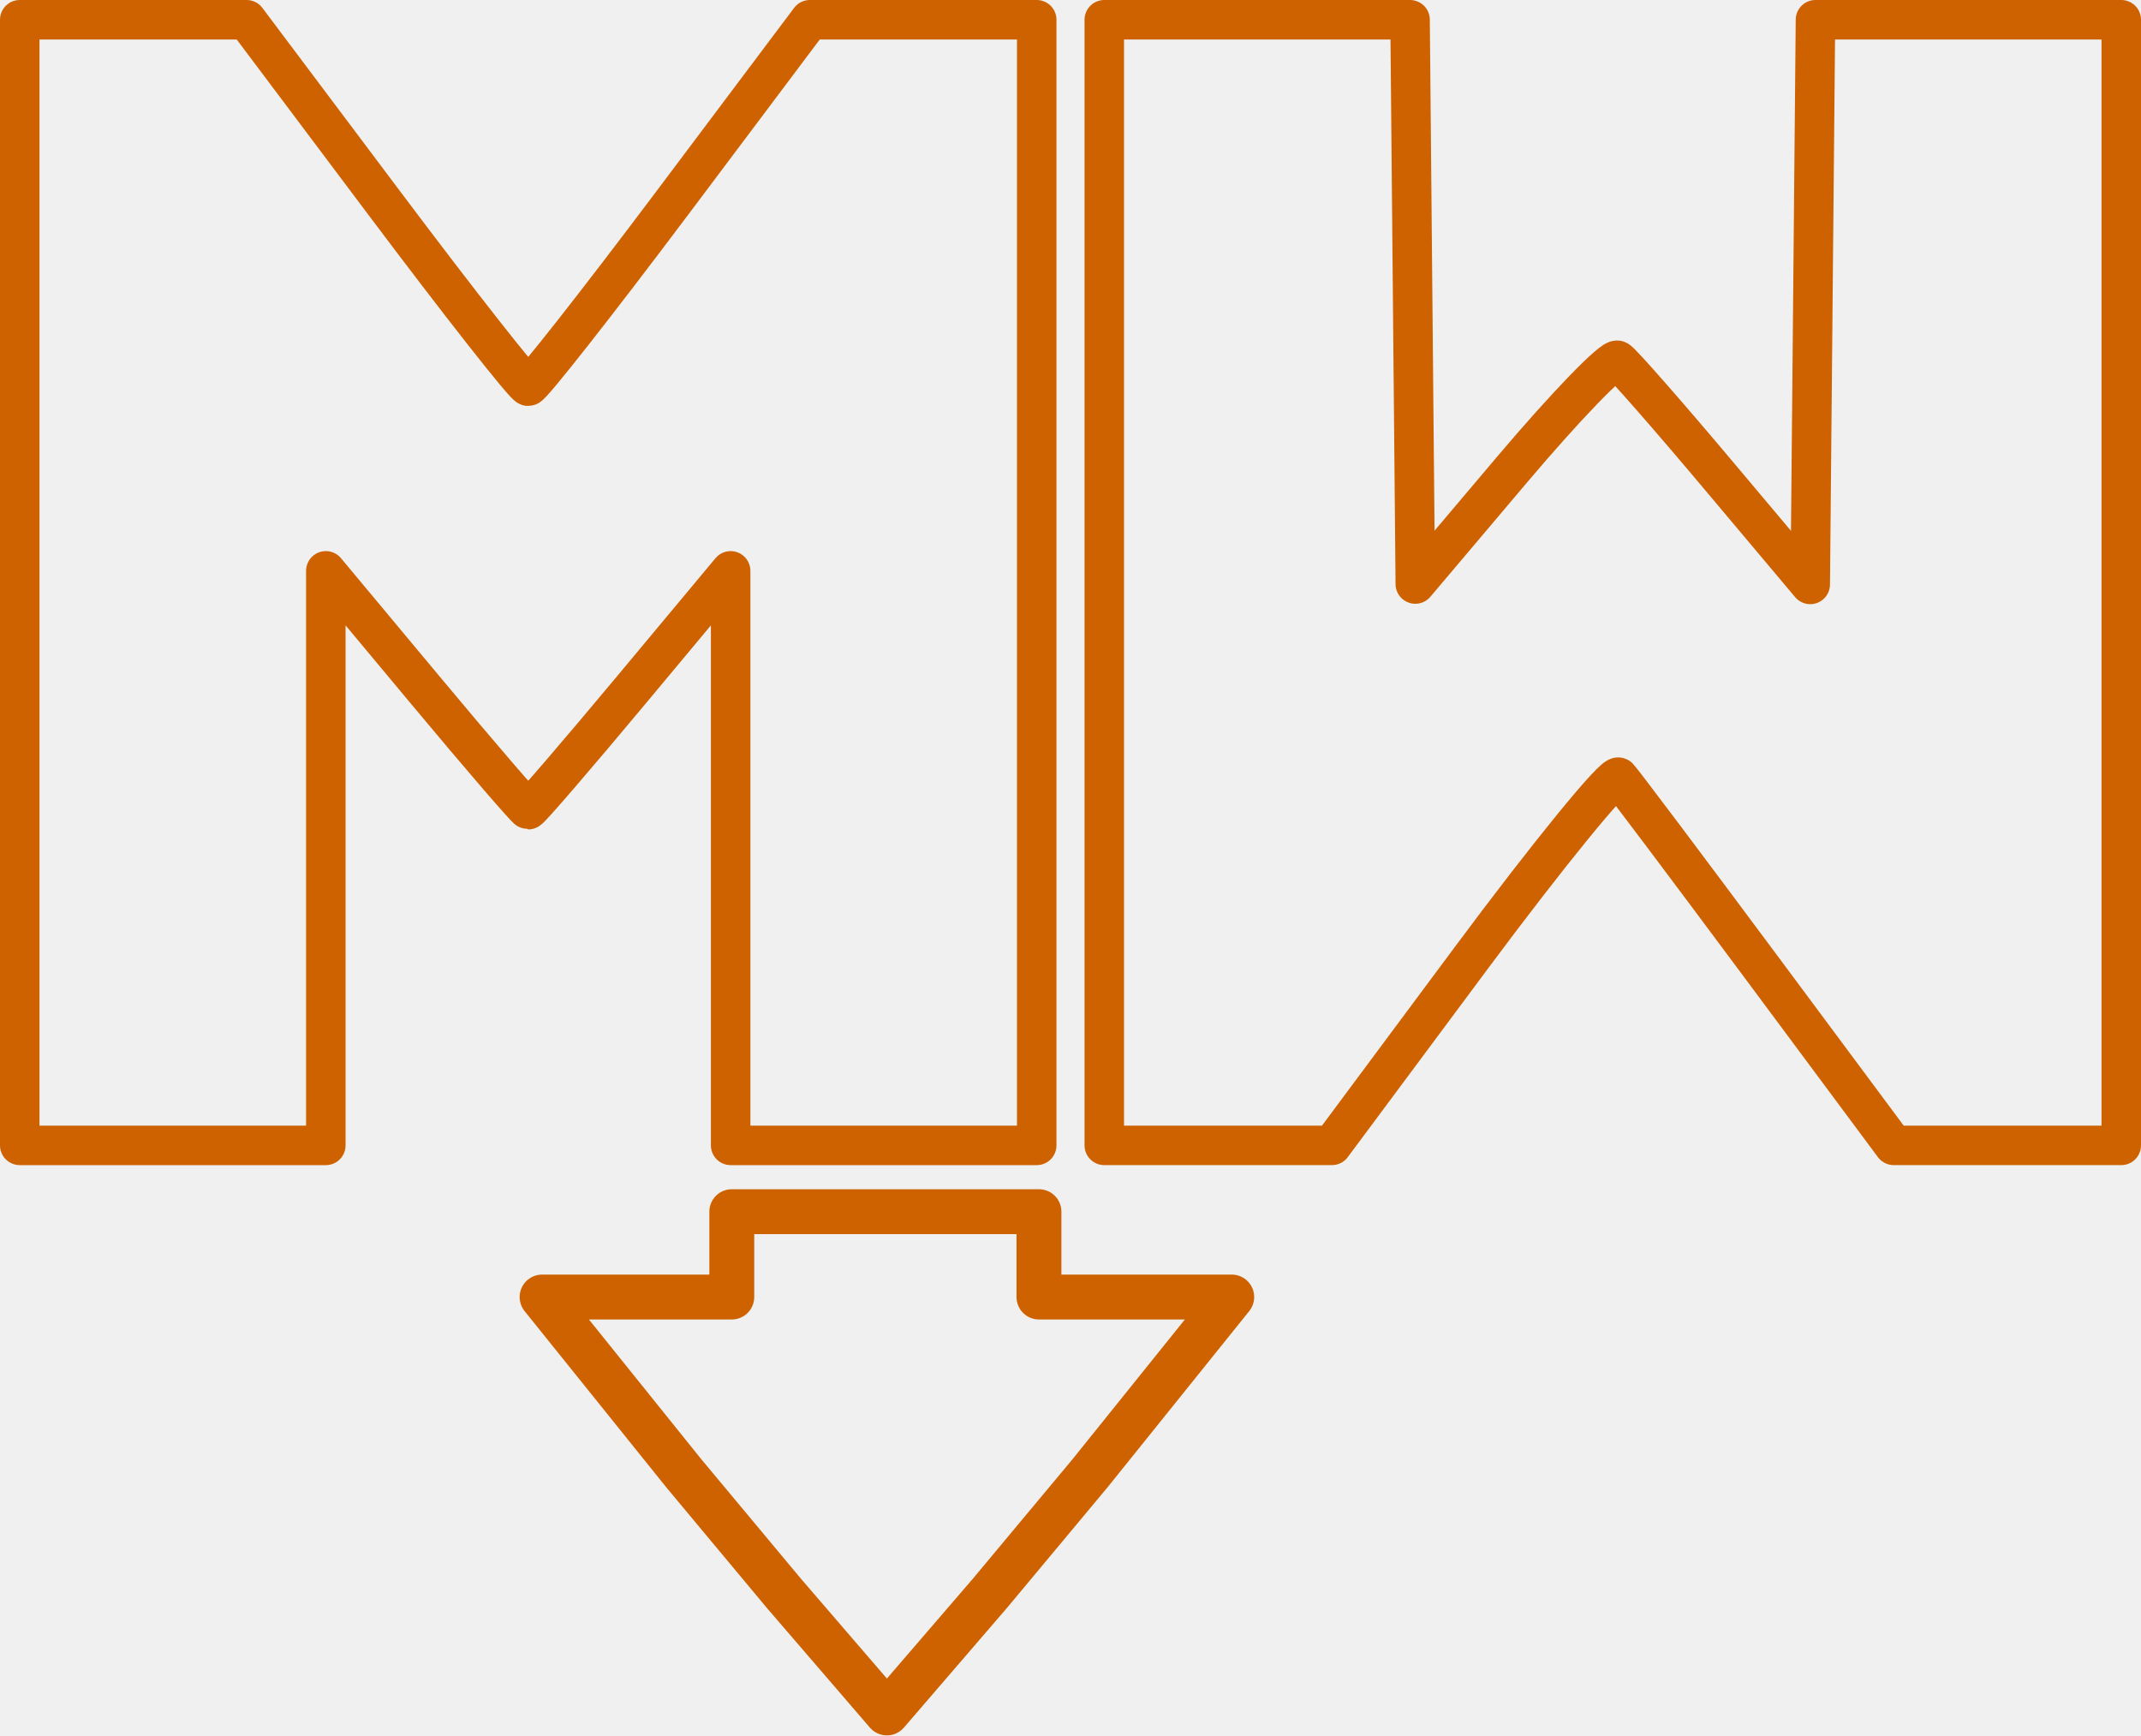
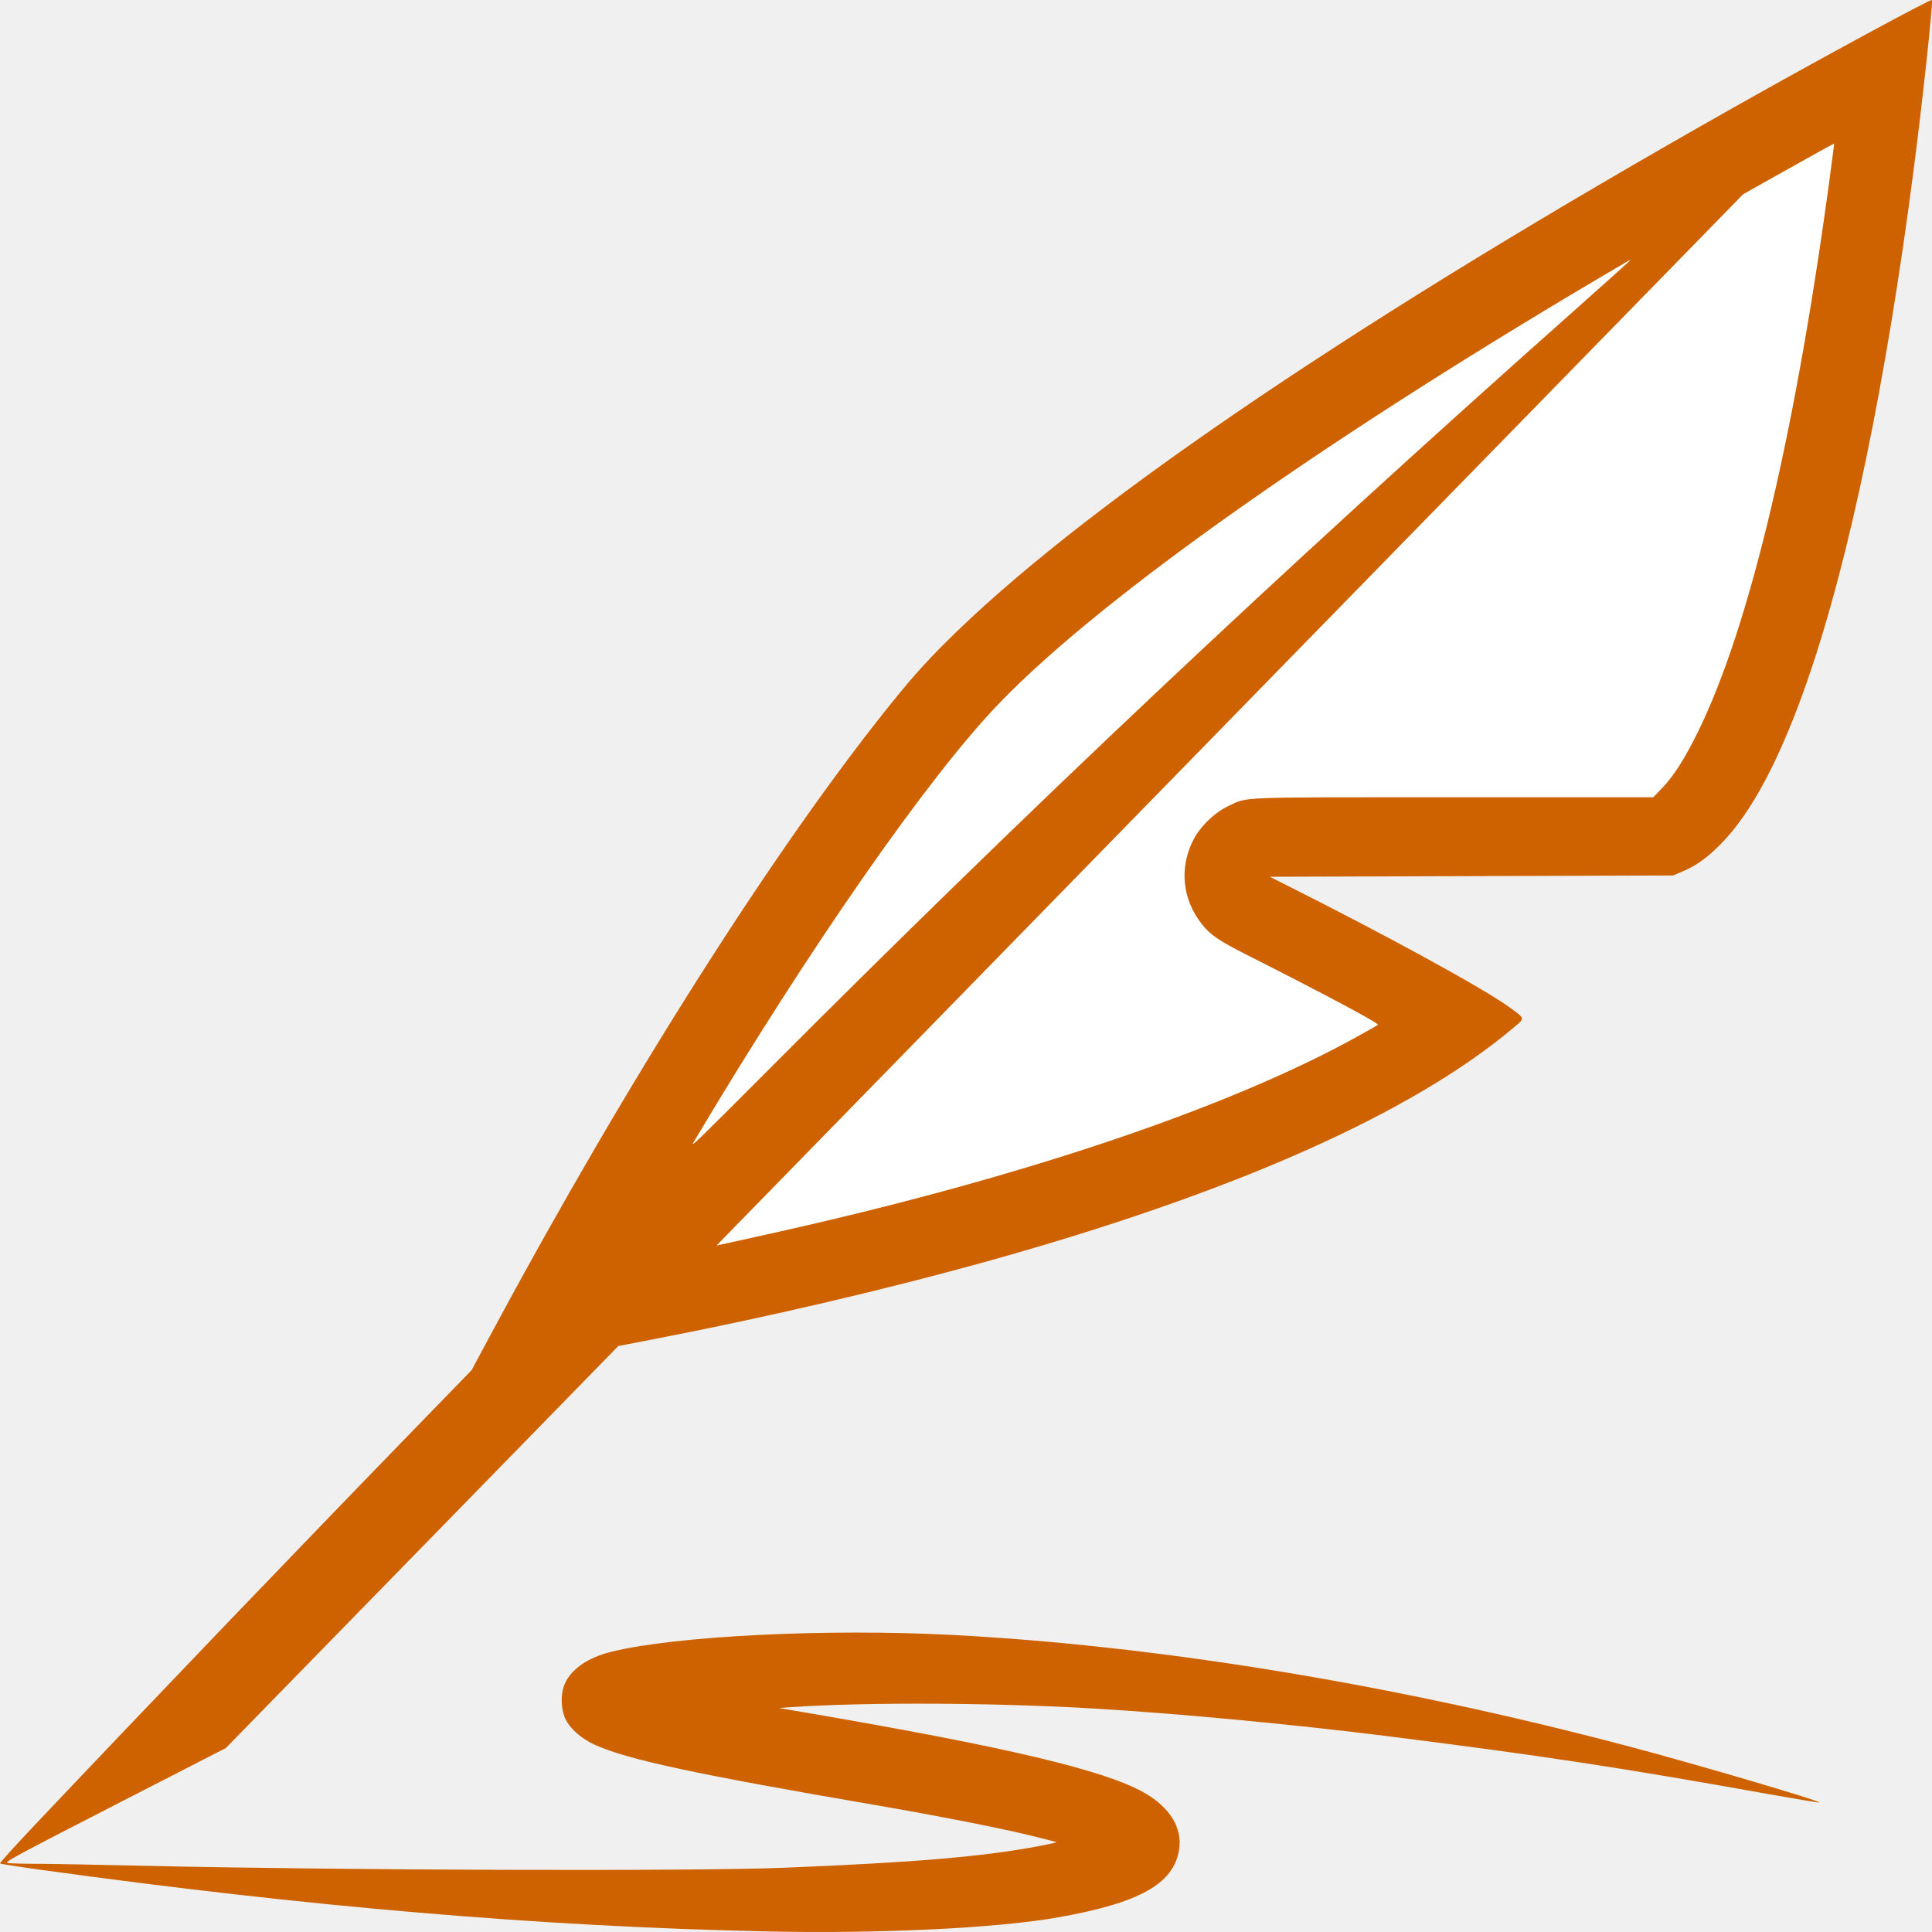
- <svg xmlns="http://www.w3.org/2000/svg" id="svg2" version="1.1" width="216.843" height="175.753" viewBox="0 0 216.843 175.753">
+ <svg xmlns="http://www.w3.org/2000/svg" id="svg2" version="1.1" width="512" height="512" viewBox="0 0 512 512">
  <defs id="defs6" />
-   <path style="fill:none;stroke:#ce6200;stroke-width:4;stroke-linecap:round;stroke-linejoin:round;stroke-miterlimit:4;stroke-dasharray:none;stroke-opacity:1" d="m 2,2 0,57 0,57 15.5,0 15.5,0 0,-29.094 0,-29.092 10.086,12.092 C 48.633,76.558 53.319,82 53.5,82 53.681,82 58.369,76.558 63.916,69.906 L 74,57.814 74,86.906 74,116 89.5,116 105,116 105,59 105,2 93.514,2 82.027,2 68.09,20.559 C 60.425,30.765 53.859,39.115 53.5,39.115 c -0.359,0 -6.923,-8.35 -14.588,-18.557 L 24.975,2 13.488,2 Z" id="path4748" />
-   <path style="fill:none;stroke:#ce6200;stroke-width:4.547;stroke-linecap:round;stroke-linejoin:round;stroke-miterlimit:4;stroke-dasharray:none;stroke-opacity:1" d="m 74.117,122.715 0,8.644 -19.214,0 14.351,17.848 10.12,12.137 10.453,12.137 10.451,-12.137 10.122,-12.137 14.351,-17.848 -19.524,0 0,-8.644 -15.4,0 z" id="path4142" />
-   <path style="fill:none;stroke:#ce6200;stroke-width:4;stroke-linecap:round;stroke-linejoin:round;stroke-miterlimit:4;stroke-dasharray:none;stroke-opacity:1" d="m 111.843,59.001 0,-57 15.485,0 15.485,0 0.265,28.573 0.265,28.573 9.808,-11.597 c 5.394,-6.378 10.202,-11.353 10.683,-11.056 0.482,0.298 5.068,5.525 10.192,11.617 l 9.317,11.076 0.265,-28.594 0.265,-28.594 15.485,0 15.485,0 0,57 0,57 -11.52,0 -11.52,0 -13.565,-18.25 c -7.461,-10.037 -13.898,-18.599 -14.306,-19.026 -0.408,-0.427 -7.107,7.786 -14.888,18.25 l -14.147,19.026 -11.527,0 -11.527,0 z" id="path4138" />
+   <path style="fill:#ce6200;fill-opacity:1" d="m 203.224,511.851 c -60.018,-1.297 -121.689,-6.531 -192.436,-16.334 -5.808,-0.805 -10.661,-1.561 -10.785,-1.681 -0.124,-0.12 3.905,-4.581 8.953,-9.915 32.948,-34.81 70.431,-73.892 104.152,-108.596 l 11.876,-12.222 5.489,-10.218 c 35.828,-66.693 75.131,-128.566 105.906,-166.728 6.138,-7.611 10.215,-12.069 17.287,-18.905 36.682,-35.454 108.273,-83.724 206.032,-138.917 22.104,-12.479 51.934,-28.65 52.264,-28.332 0.389,0.375 -2.359,25.956 -4.866,45.293 -7.289,56.236 -17.046,103.129 -28.076,134.94 -7.196,20.754 -14.813,35.152 -22.967,43.416 -3.604,3.653 -6.583,5.794 -10.131,7.282 l -2.564,1.076 -53.432,0.171 -53.432,0.171 3.7,1.855 c 26.786,13.428 52.581,27.524 59.571,32.553 4.484,3.226 4.413,2.985 1.591,5.378 -26.995,22.895 -74.53,44.001 -140.231,62.264 -26.35,7.324 -57.855,14.684 -86.999,20.324 l -10.269,1.987 -52.011,53.273 -52.011,53.273 -29.46,15.117 c -26.41,13.552 -29.345,15.139 -28.348,15.331 0.612,0.118 4.089,0.219 7.728,0.224 3.639,0.01 16.127,0.233 27.752,0.506 51.576,1.212 146.084,1.512 170.154,0.541 34.67,-1.399 52.761,-2.933 67.583,-5.729 2.687,-0.507 4.829,-0.976 4.761,-1.041 -0.068,-0.066 -3.247,-0.883 -7.065,-1.817 -8.041,-1.966 -25.102,-5.311 -41.123,-8.061 -47.641,-8.179 -65.487,-12.011 -74.13,-15.917 -3.905,-1.765 -7.138,-4.766 -8.129,-7.546 -1.018,-2.856 -0.922,-6.527 0.233,-8.908 1.866,-3.845 6.148,-6.72 12.267,-8.235 16.97,-4.2 57.28,-6.183 90.362,-4.445 54.733,2.876 117.077,13.123 178.502,29.338 18.035,4.761 51.661,14.656 51.227,15.074 -0.082,0.08 -5.728,-0.854 -12.545,-2.075 -40.104,-7.18 -60.509,-10.289 -101.408,-15.451 -24.485,-3.09 -55.126,-5.992 -77.589,-7.346 -26.588,-1.604 -61.158,-1.775 -80.992,-0.402 l -3.197,0.221 8.703,1.493 c 51.897,8.905 77.517,14.988 88.005,20.895 6.913,3.894 10.305,9.438 9.333,15.257 -1.504,9.007 -10.514,14.026 -32.003,17.828 -16.314,2.886 -47.276,4.385 -77.236,3.737 z" id="path4138" />
+   <path style="fill:#ffffff;fill-opacity:1;stroke:none;stroke-opacity:1" d="m 214.769,324.519 c 60.838,-14.114 111.896,-31.625 144.4,-49.523 3.126,-1.721 5.817,-3.254 5.981,-3.405 0.405,-0.376 -13.764,-7.941 -34.635,-18.493 -7.522,-3.803 -9.823,-5.379 -12.073,-8.267 -5.145,-6.604 -5.961,-14.84 -2.203,-22.242 1.803,-3.551 5.695,-7.301 9.362,-9.019 5.209,-2.441 1.181,-2.287 59.712,-2.287 l 52.814,0 2.132,-2.198 c 2.787,-2.873 5.234,-6.498 8.23,-12.191 14.15,-26.883 26.718,-78.382 36.243,-148.503 0.767,-5.647 1.362,-10.298 1.322,-10.337 -0.04,-0.038 -5.478,2.963 -12.084,6.67 l -12.011,6.74 -133.831,137.037 c -73.607,75.371 -134.817,138.057 -136.023,139.303 l -2.193,2.265 8.254,-1.807 c 4.54,-0.994 12.011,-2.678 16.602,-3.744 z" id="path4136" />
+   <path style="fill:#ffffff;fill-opacity:1;stroke:none;stroke-opacity:1" d="m 202.725,284.436 c 69.933,-70.133 135.48,-131.928 213.464,-201.244 7.714,-6.857 14.505,-12.934 15.092,-13.505 0.948,-0.924 0.968,-0.981 0.178,-0.519 -77.965,45.612 -139.235,88.711 -166.725,117.278 -18.818,19.556 -50.357,64.861 -80.967,116.31 -0.918,1.543 1.022,-0.332 18.959,-18.32 z" id="path4142" />
+   <path style="fill:#000000" d="" id="path4140" />
</svg>
